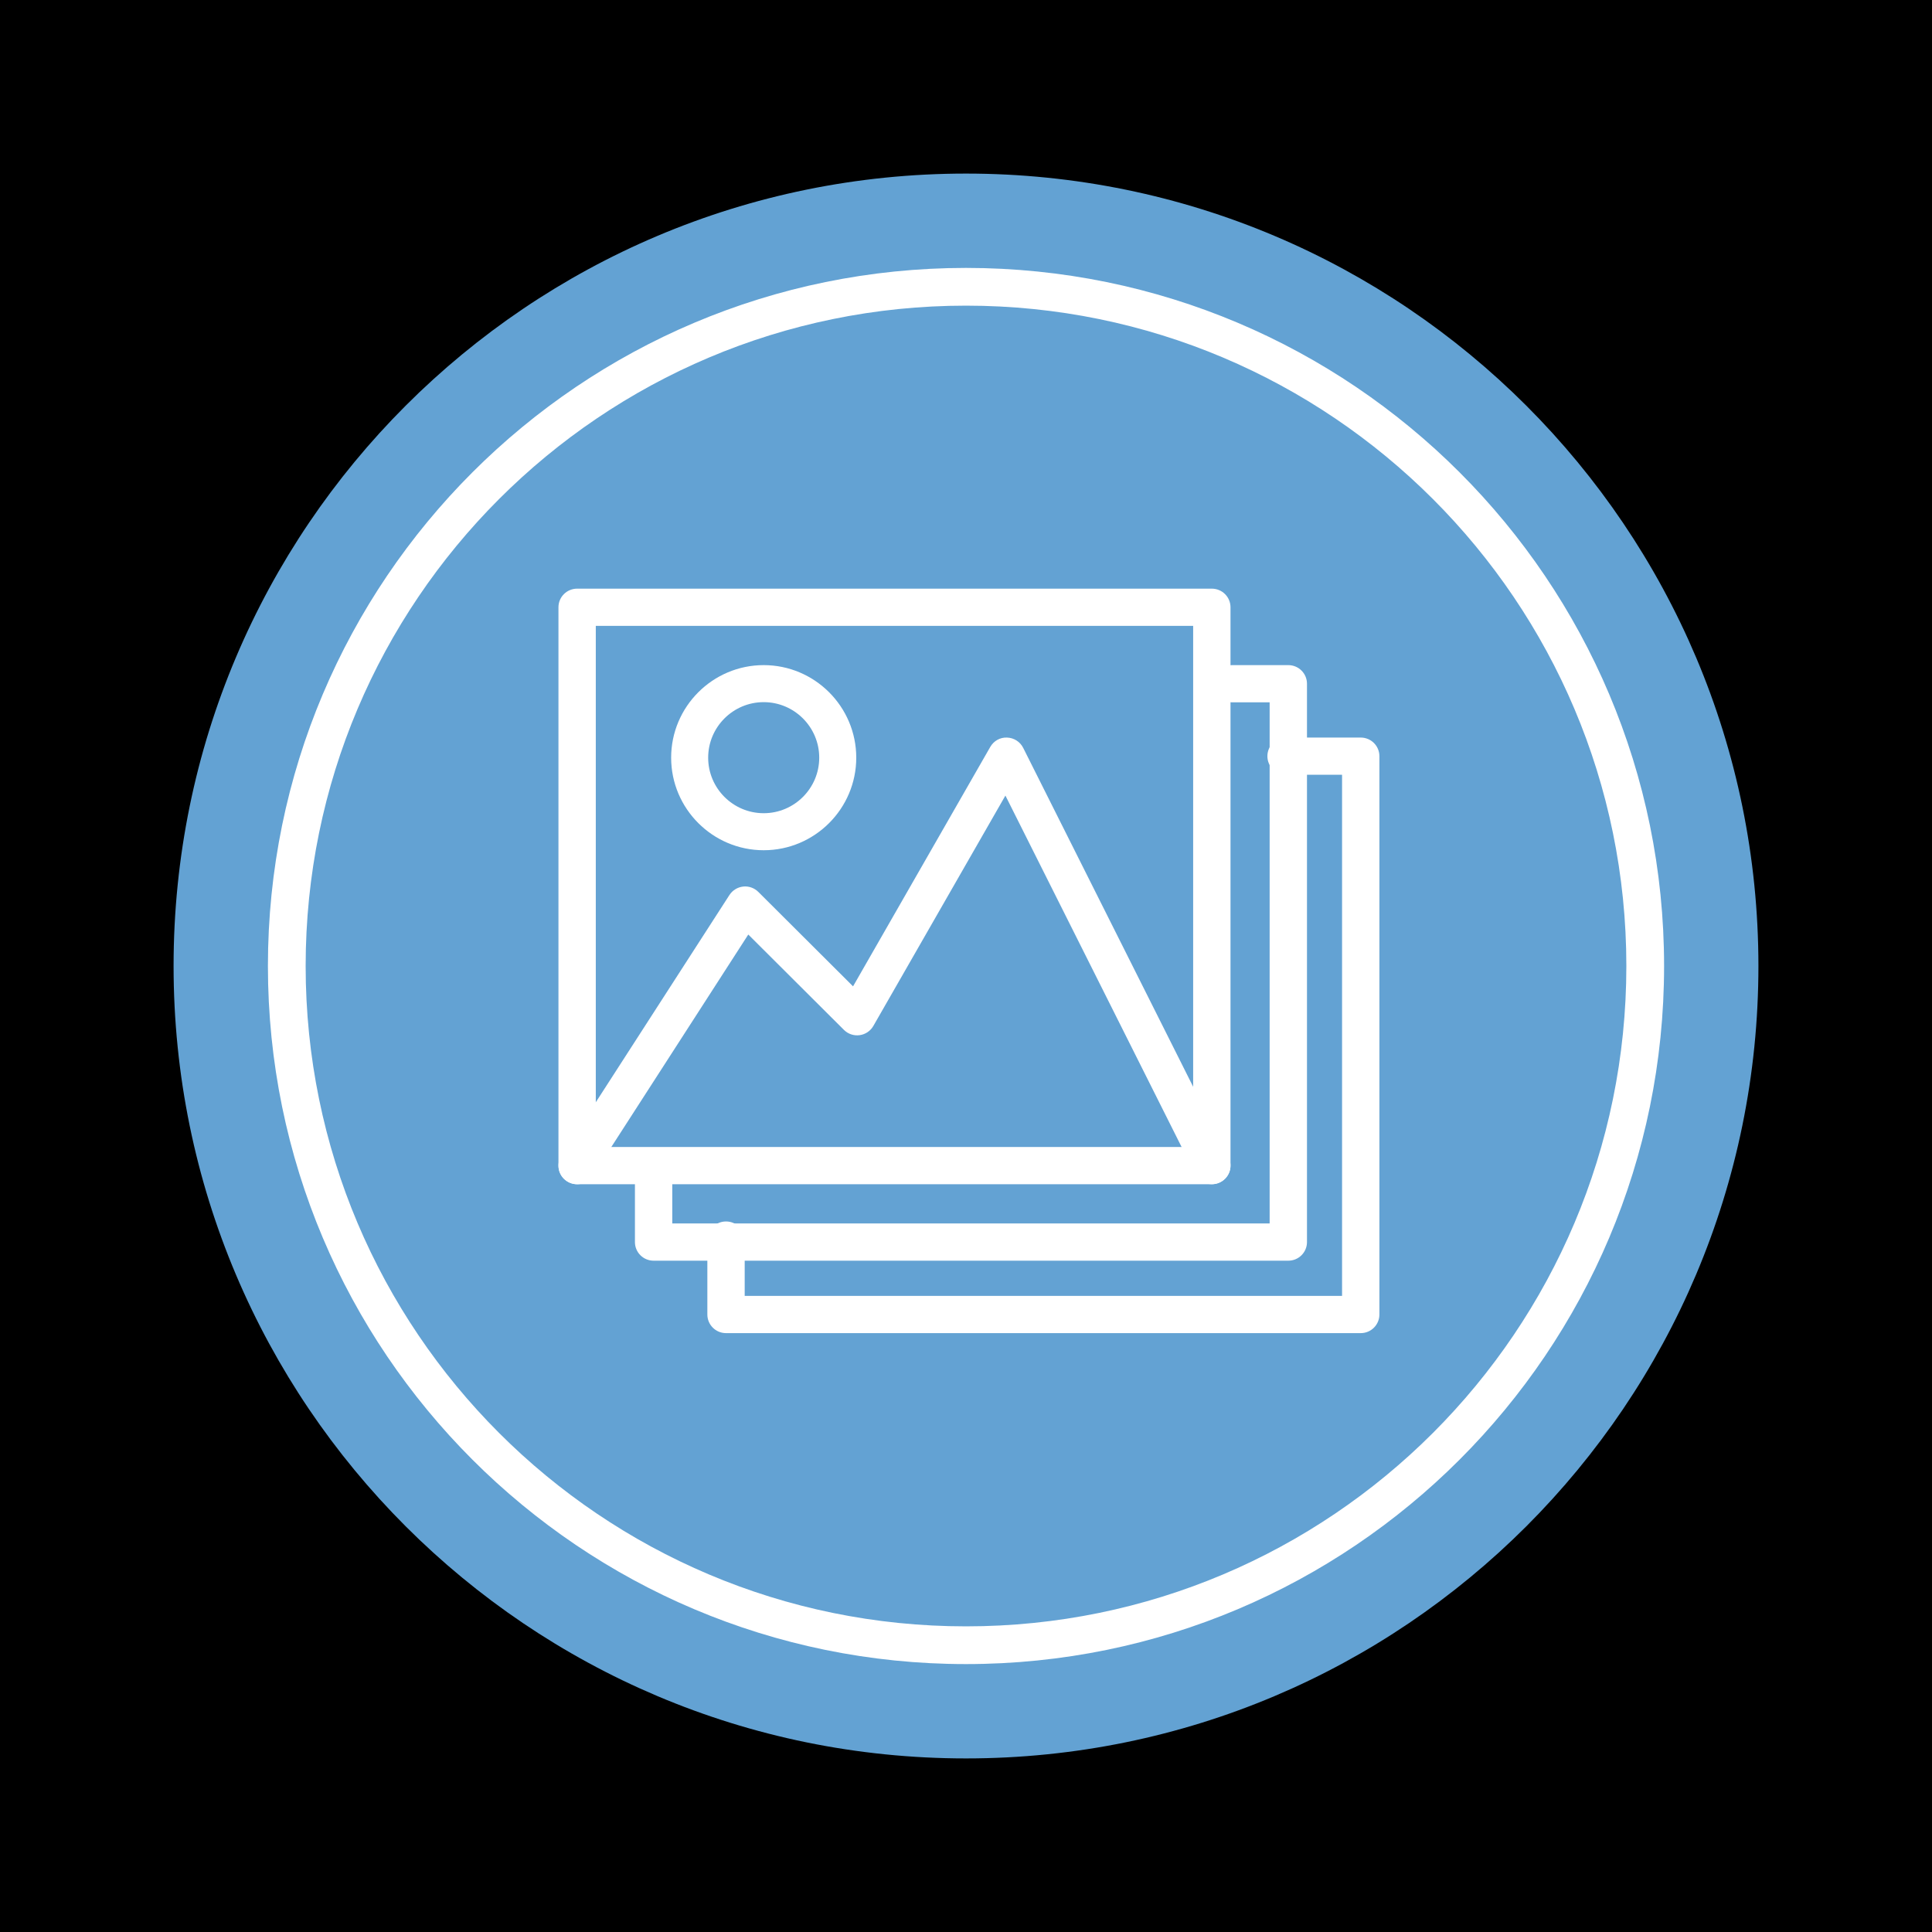
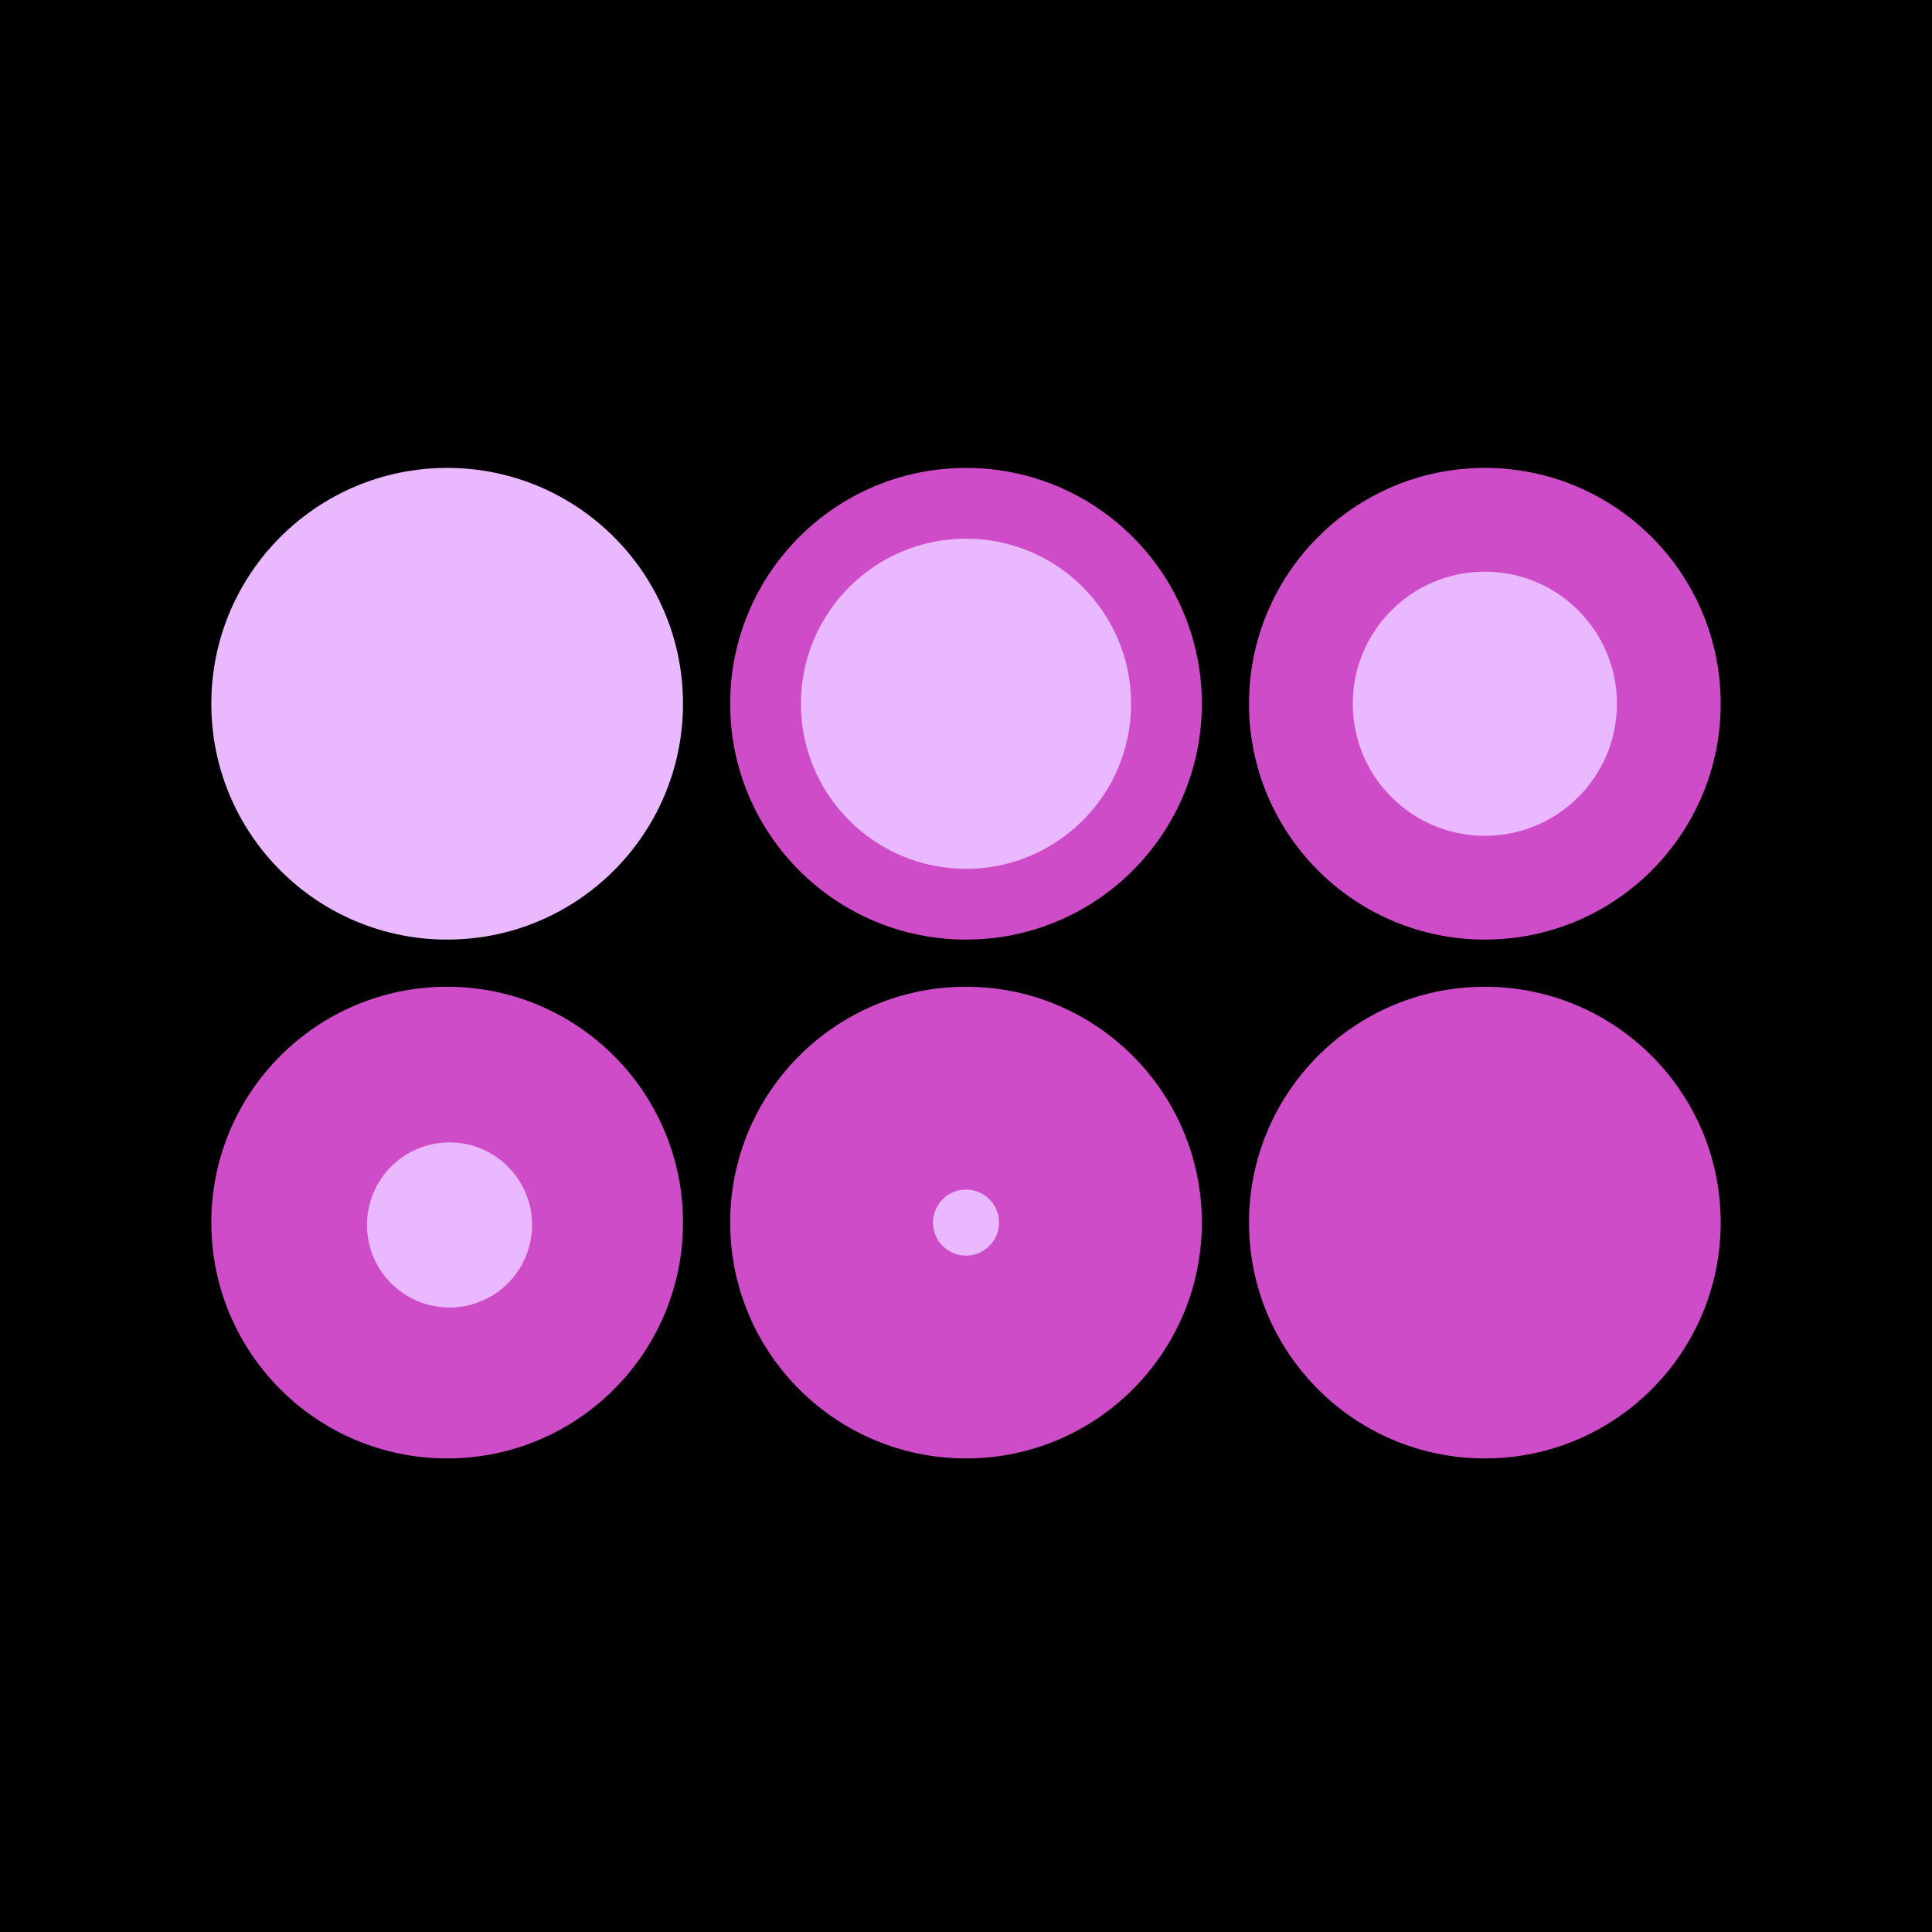
- <svg xmlns="http://www.w3.org/2000/svg" height="128" viewBox="0 0 128 128" width="128">
-   <g fill="none" fill-rule="evenodd">
-     <path d="m0 0h128v128h-128z" fill="#000" />
-     <g fill-rule="nonzero">
-       <path d="m64 116.5c-28.995 0-52.5-23.505-52.5-52.5s23.505-52.5 52.5-52.5 52.5 23.505 52.5 52.5-23.505 52.5-52.5 52.5z" fill="#63a2d3" />
-       <g fill="#fff">
-         <g transform="translate(37 39)">
-           <path d="m43.287 0h-42.051c-.683 0-1.237.552-1.237 1.233v36.992c0 .681.554 1.233 1.237 1.233h42.051c.683 0 1.237-.552 1.237-1.233v-36.992c0-.681-.554-1.233-1.237-1.233zm-1.237 36.992h-39.577v-34.526h39.577z" />
-           <path d="m44.393 37.672-13.604-27.125c-.205-.407-.616-.668-1.074-.681-.467-.02-.881.227-1.108.621l-9.09 15.861-6.275-6.256c-.265-.264-.638-.397-1.007-.355-.371.042-.705.247-.908.56l-11.131 17.261c-.369.575-.203 1.337.371 1.704.576.37 1.343.202 1.709-.37l10.3-15.977 6.337 6.318c.272.271.655.402 1.039.35.383-.052.72-.279.91-.612l8.749-15.262 12.568 25.066c.218.431.653.681 1.108.681.188 0 .376-.042.552-.131.611-.306.861-1.045.554-1.654z" />
-           <path d="m13.597 5.066c-3.38 0-6.132 2.752-6.132 6.132 0 3.38 2.752 6.132 6.132 6.132 3.38 0 6.132-2.752 6.132-6.132 0-3.38-2.752-6.132-6.132-6.132zm0 9.811c-2.029 0-3.679-1.651-3.679-3.679 0-2.029 1.651-3.679 3.679-3.679s3.679 1.651 3.679 3.679c0 2.028-1.651 3.679-3.679 3.679z" />
-           <path d="m48.353 5.066h-3.71c-.683 0-1.237.552-1.237 1.233s.554 1.233 1.237 1.233h2.474v34.526h-39.577v-3.699c0-.681-.554-1.233-1.237-1.233-.683 0-1.237.552-1.237 1.233v4.932c0 .681.554 1.233 1.237 1.233h42.051c.683 0 1.237-.552 1.237-1.233v-36.992c-0-.681-.554-1.233-1.237-1.233z" />
-           <path d="m53.152 9.865h-4.947c-.683 0-1.237.552-1.237 1.233s.554 1.233 1.237 1.233h3.71v34.526h-39.577v-3.699c0-.681-.554-1.233-1.237-1.233s-1.237.552-1.237 1.233v4.932c0 .681.554 1.233 1.237 1.233h42.051c.683 0 1.237-.552 1.237-1.233v-36.992c-0-.681-.554-1.233-1.237-1.233z" />
-         </g>
-         <path d="m64 110.25c-25.543 0-46.25-20.707-46.25-46.25s20.707-46.25 46.25-46.25 46.25 20.707 46.25 46.25-20.707 46.25-46.25 46.25zm0-2.5c24.162 0 43.75-19.588 43.75-43.75s-19.588-43.75-43.75-43.75-43.75 19.588-43.75 43.75 19.588 43.75 43.75 43.75z" />
-       </g>
+ <svg xmlns="http://www.w3.org/2000/svg" xmlns:xlink="http://www.w3.org/1999/xlink" width="256px" height="256px" viewBox="0 0 256 256" version="1.1">
+   <defs>
+     <path d="M0,0 L256,0 L256,256 L0,256 L0,0 Z" id="path-1" />
+   </defs>
+   <g id="icon" stroke="none" fill="none" xlink:href="#path-1" fill-rule="evenodd">
+     <use fill="#000000" xlink:href="#path-1" />
+     <g id="Group" stroke-width="1" transform="translate(28, 62)">
+       <circle id="Oval-2-Copy-36" fill="#CE4CC7" transform="translate(100, 31.25) scale(-1, 1) translate(-100, -31.25)" cx="100" cy="31.25" r="31.25" />
+       <circle id="Oval-2-Copy-32" fill="#CE4CC7" transform="translate(168.75, 100) scale(-1, 1) translate(-168.75, -100)" cx="168.75" cy="100" r="31.25" />
+       <circle id="Oval-2-Copy-31" fill="#CE4CC7" transform="translate(100, 100) scale(-1, 1) translate(-100, -100)" cx="100" cy="100" r="31.25" />
+       <circle id="Oval-2-Copy-30" fill="#CE4CC7" transform="translate(31.25, 100) scale(-1, 1) translate(-31.25, -100)" cx="31.25" cy="100" r="31.25" />
+       <circle id="Oval-2-Copy-14" fill="#E9B8FF" transform="translate(168.75, 31.25) scale(-1, 1) translate(-168.75, -31.25)" cx="168.75" cy="31.25" r="13.125" />
+       <circle id="Oval-2-Copy-37" fill="#CE4CC7" transform="translate(168.75, 31.25) scale(-1, 1) translate(-168.75, -31.25)" cx="168.75" cy="31.25" r="31.25" />
+       <circle id="Oval-2-Copy-35" fill="#E9B8FF" transform="translate(31.25, 31.25) scale(-1, 1) translate(-31.25, -31.25)" cx="31.25" cy="31.25" r="31.25" />
+       <circle id="Oval-2-Copy" fill="#E9B8FF" transform="translate(100, 31.25) scale(-1, 1) translate(-100, -31.25)" cx="100" cy="31.25" r="21.875" />
+       <circle id="Oval-2-Copy-14" fill="#E9B8FF" transform="translate(31.5625, 100.3125) scale(-1, 1) translate(-31.5625, -100.3125)" cx="31.562" cy="100.312" r="10.938" />
+       <circle id="Oval-2-Copy-20" fill="#E9B8FF" transform="translate(100, 100) scale(-1, 1) translate(-100, -100)" cx="100" cy="100" r="4.375" />
+       <circle id="Oval-2-Copy-29" fill="#E9B8FF" transform="translate(168.75, 31.25) scale(-1, 1) translate(-168.75, -31.25)" cx="168.75" cy="31.25" r="17.5" />
    </g>
  </g>
</svg>
